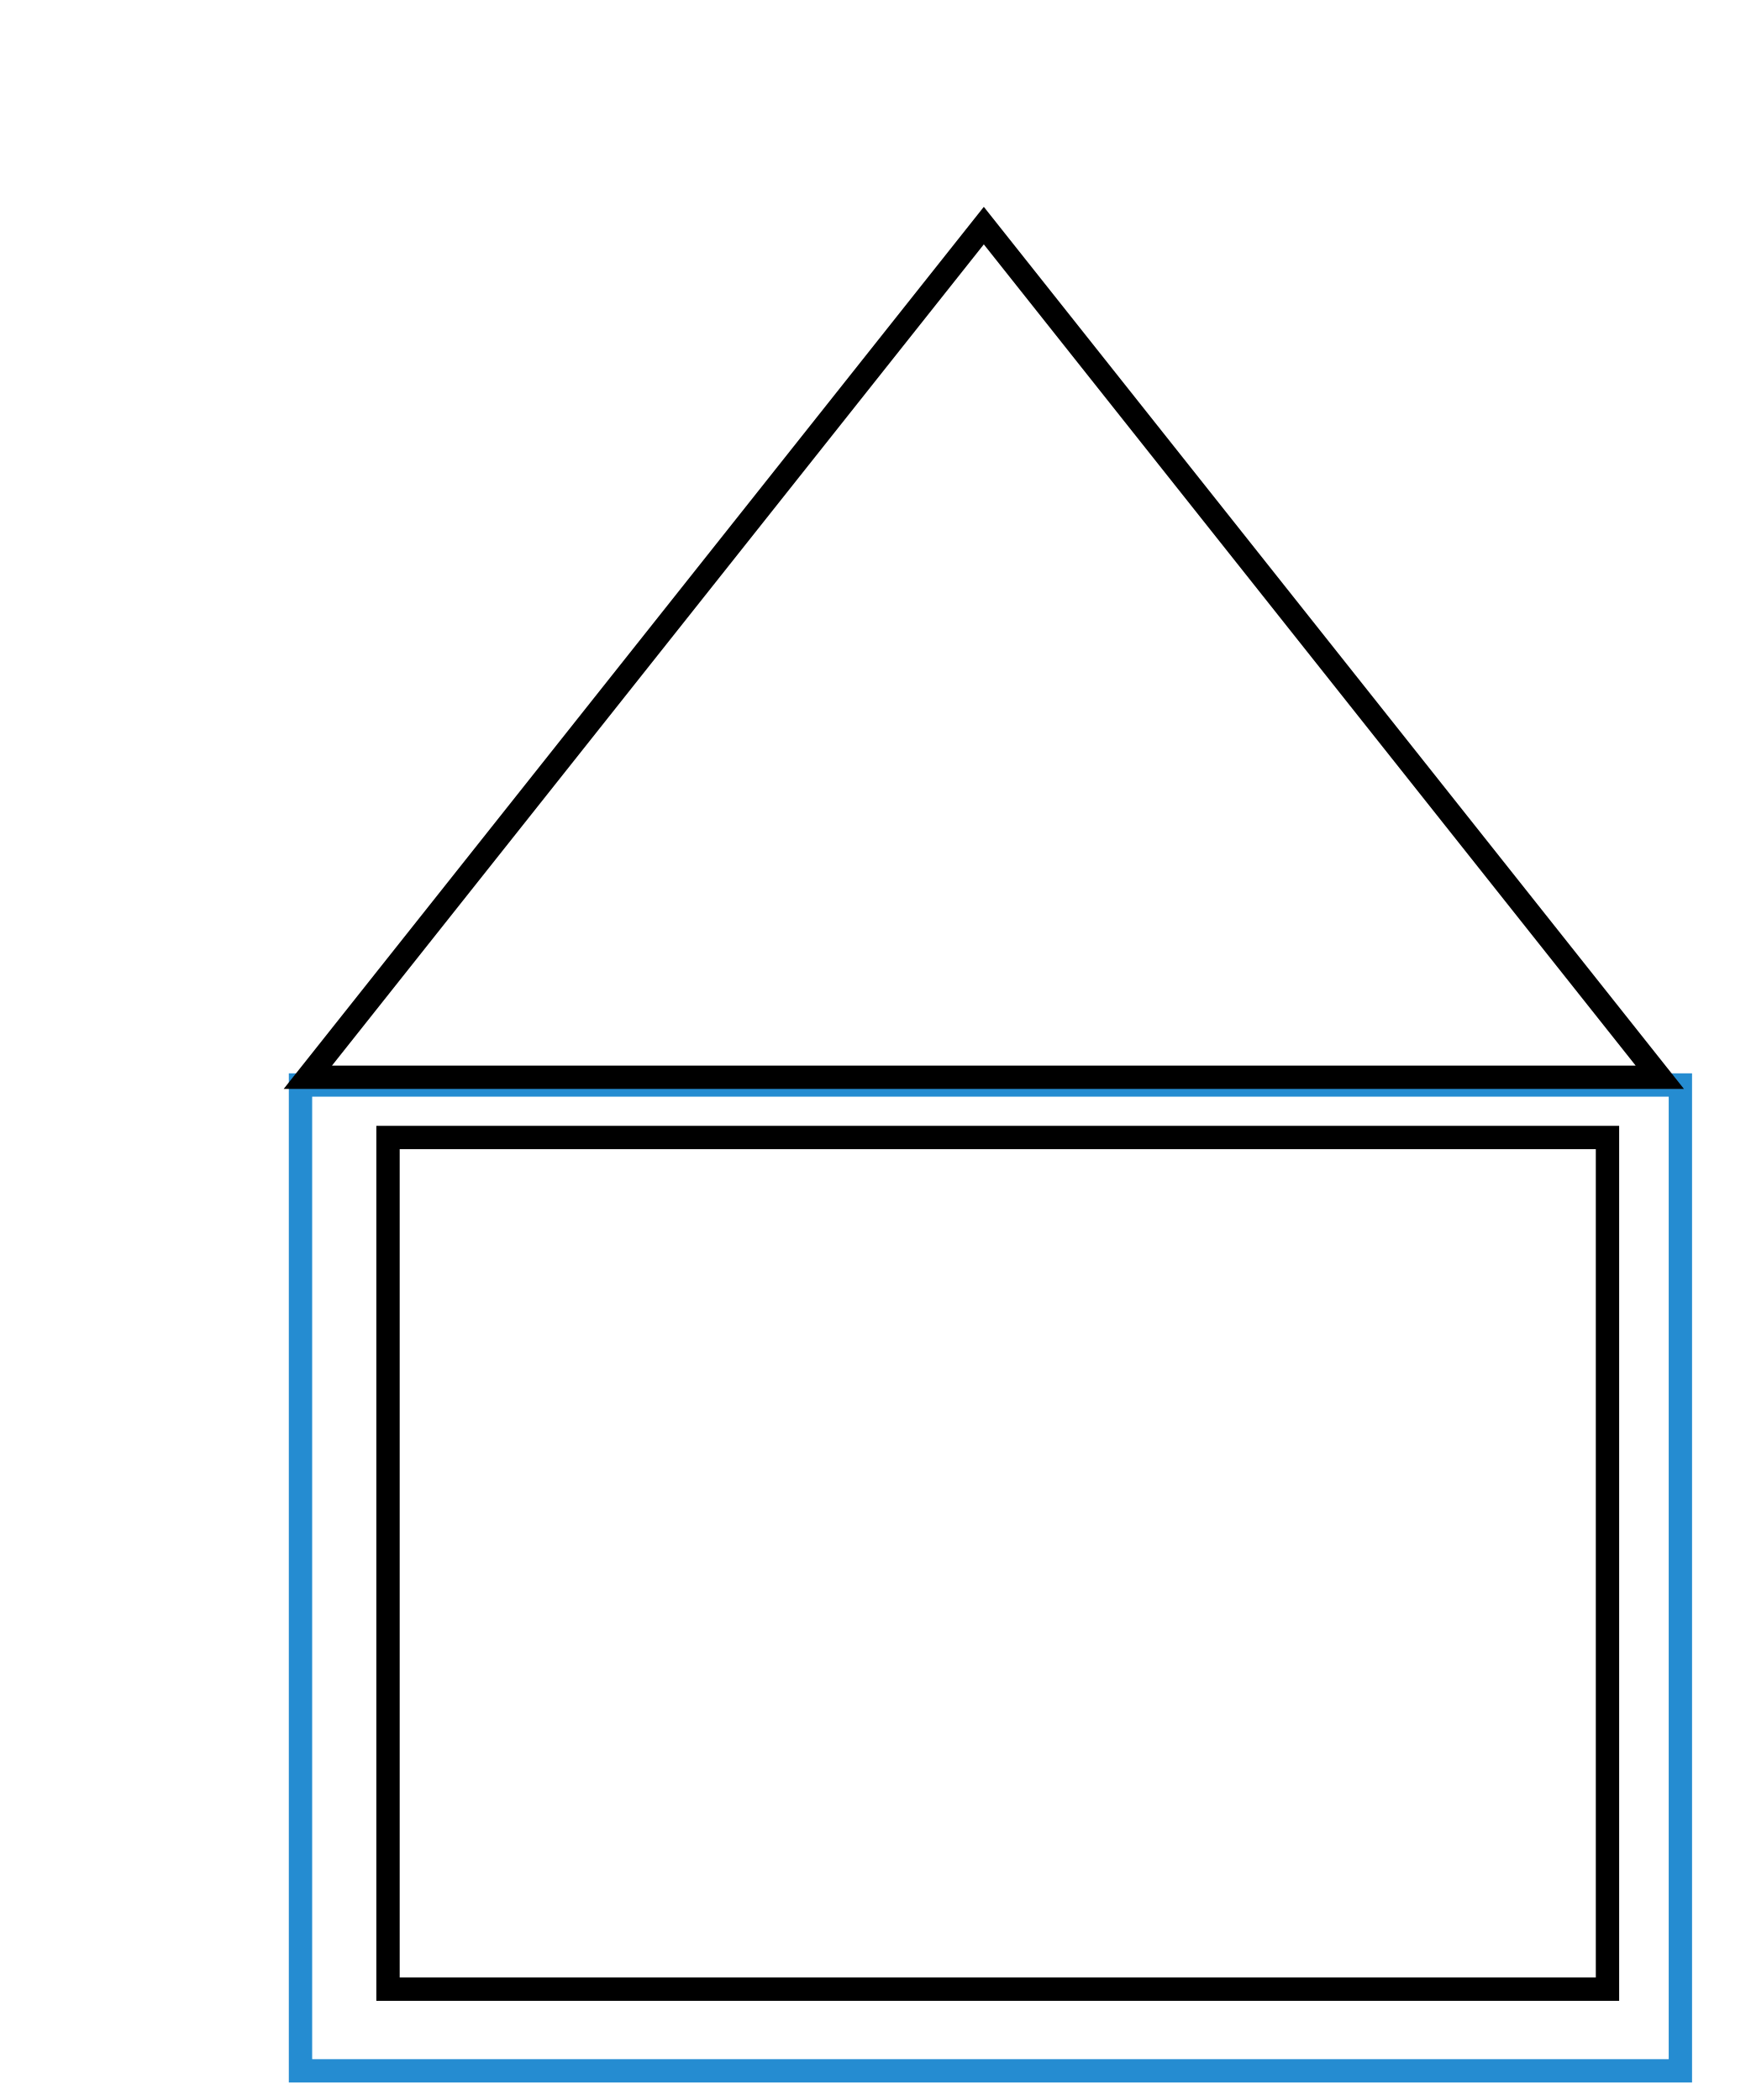
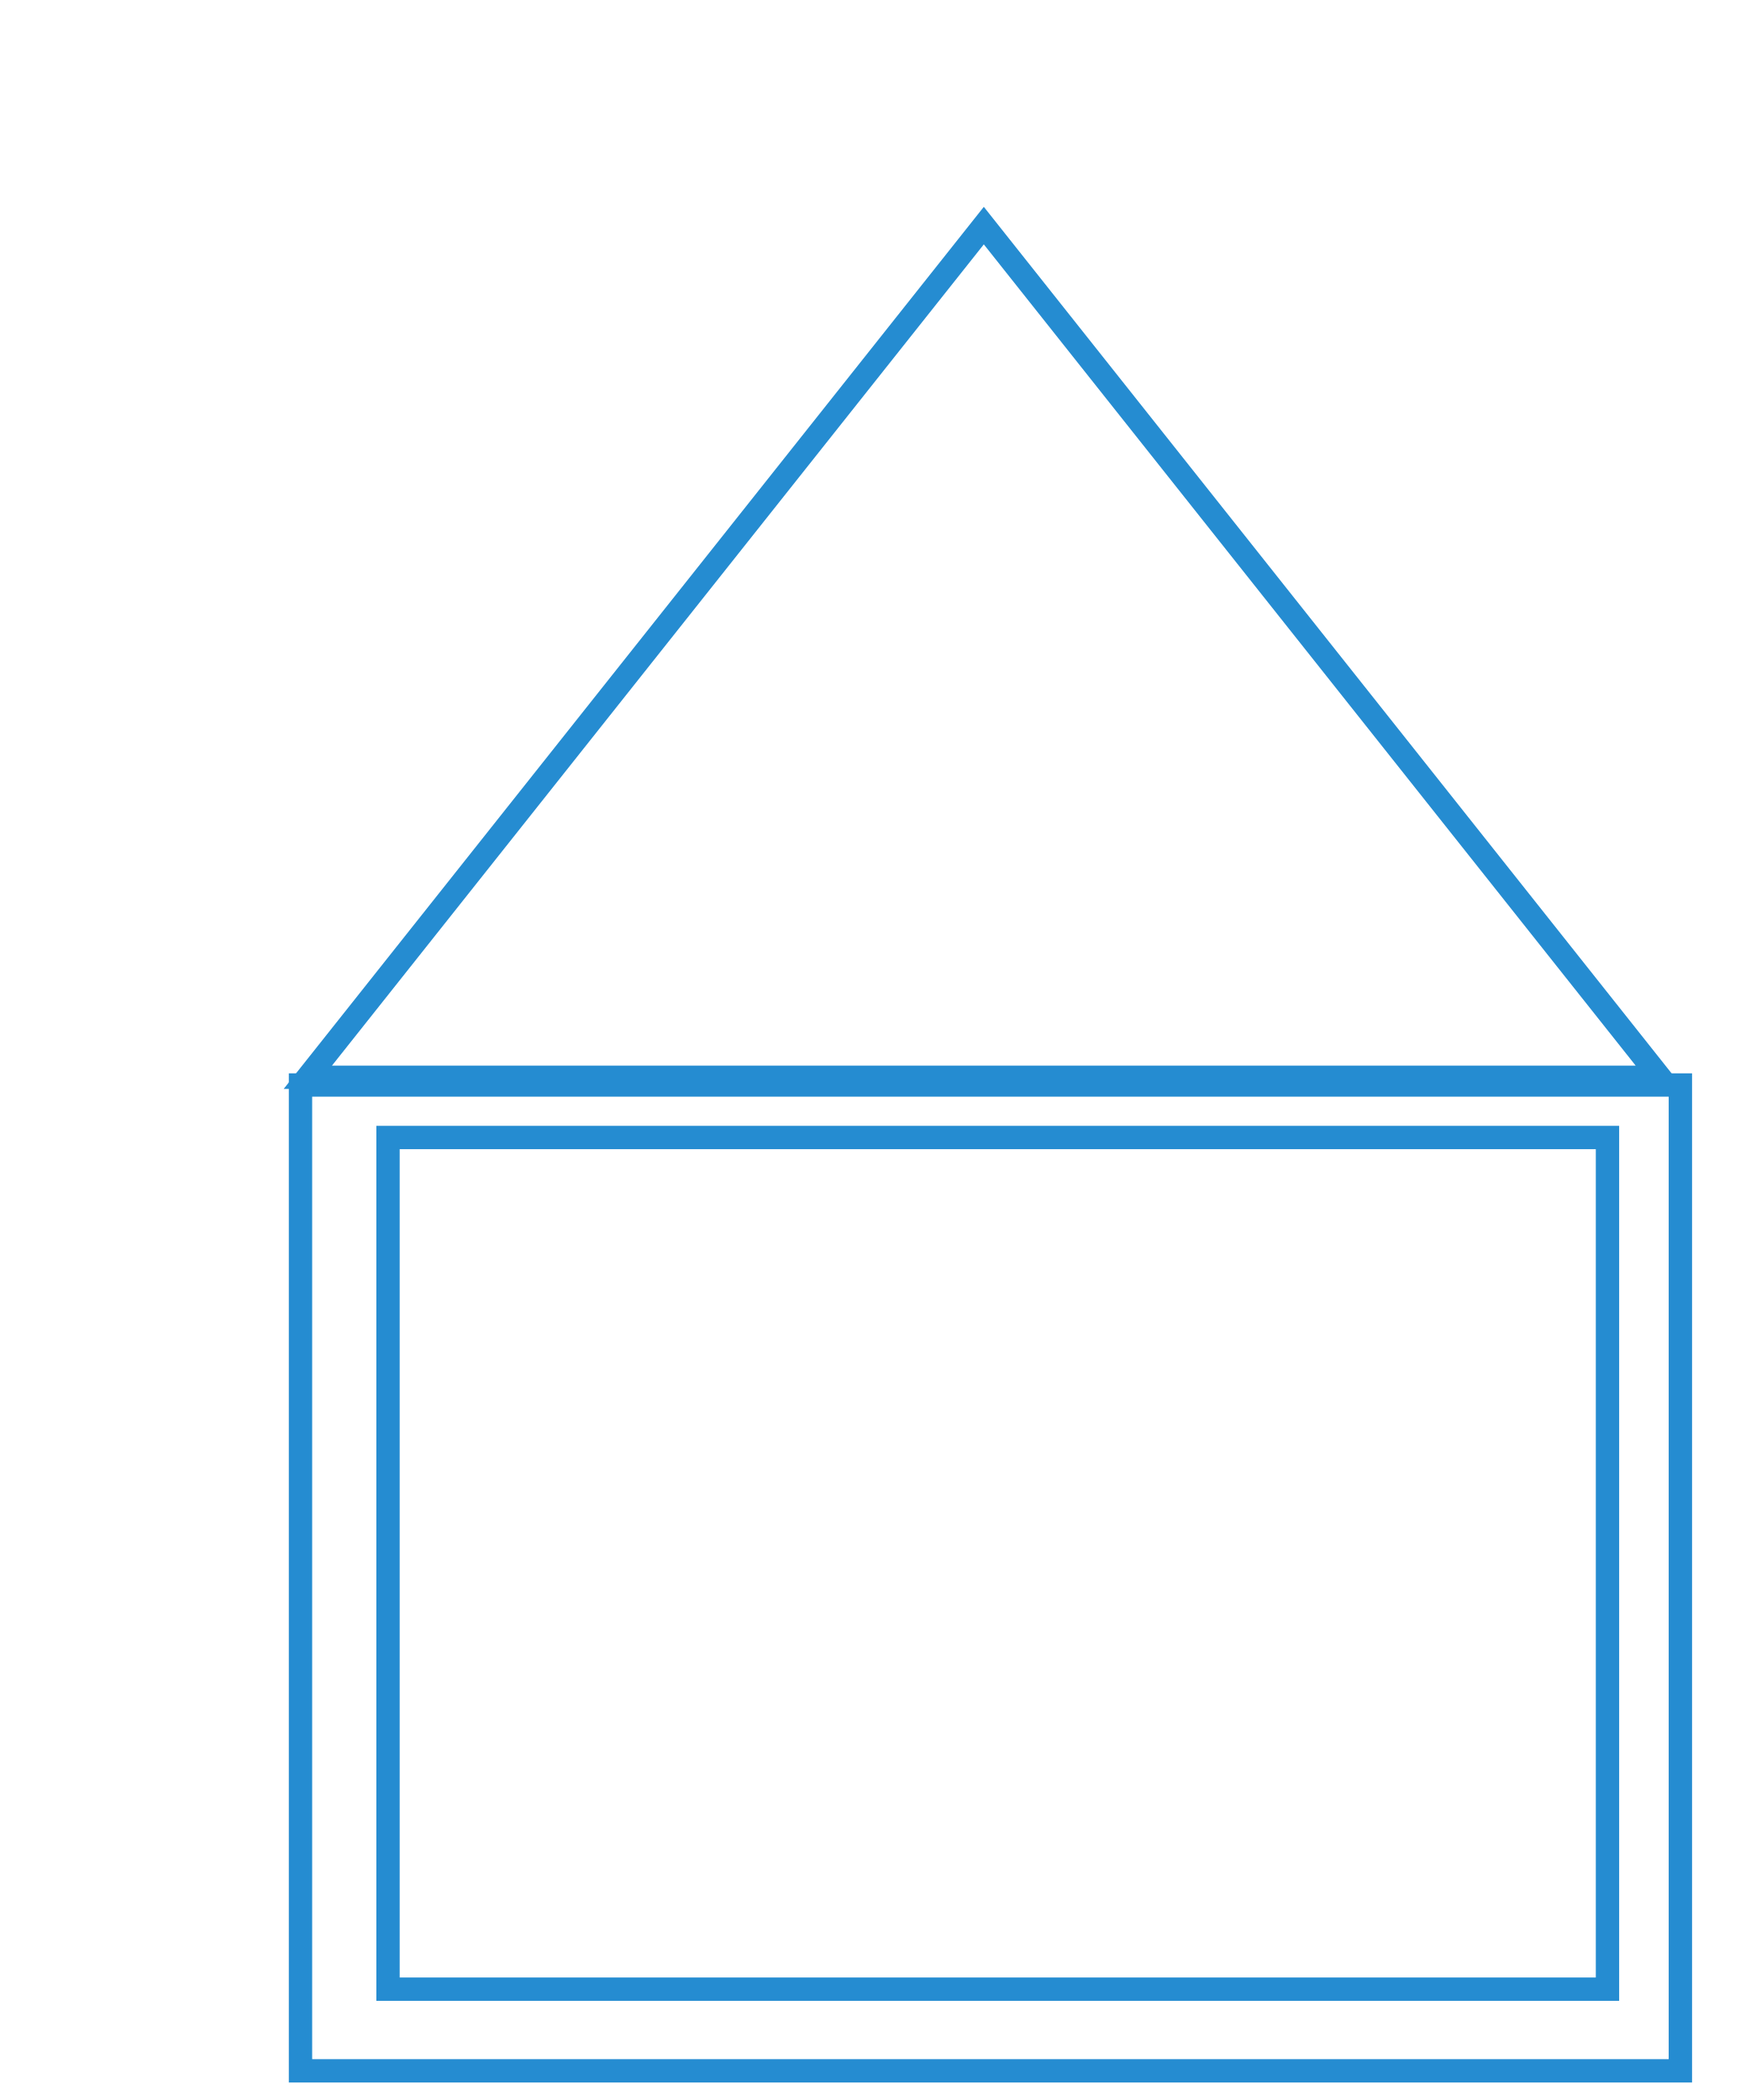
<svg xmlns="http://www.w3.org/2000/svg" width="75" height="90">
  <g>
    <path fill="#258cd1" fill-opacity="0" stroke="#258cd1" stroke-linejoin="null" stroke-linecap="null" d="m12.875,46.5l59.123,0l0,42.25l-59.123,0l0,-42.25z" id="svg_2" />
-     <path id="svg_3" d="m13.189,46.169l28.964,-36.5l28.964,36.5l-57.928,0z" fill-opacity="0" stroke-linecap="null" stroke-linejoin="null" stroke="#000000" fill="#000000" />
-     <rect id="svg_4" height="36.5" width="52.25" y="48.75" x="16.625" fill-opacity="0" stroke-linecap="null" stroke-linejoin="null" stroke="#000000" fill="#000000" />
+     <path id="svg_3" d="m13.189,46.169l28.964,-36.5l28.964,36.5l-57.928,0z" fill-opacity="0" stroke-linecap="null" stroke-linejoin="null" stroke="#258cd1" fill="#258cd1" />
+     <rect id="svg_4" height="36.5" width="52.25" y="48.75" x="16.625" fill-opacity="0" stroke-linecap="null" stroke-linejoin="null" stroke="#258cd1" fill="#258cd1" />
  </g>
</svg>
